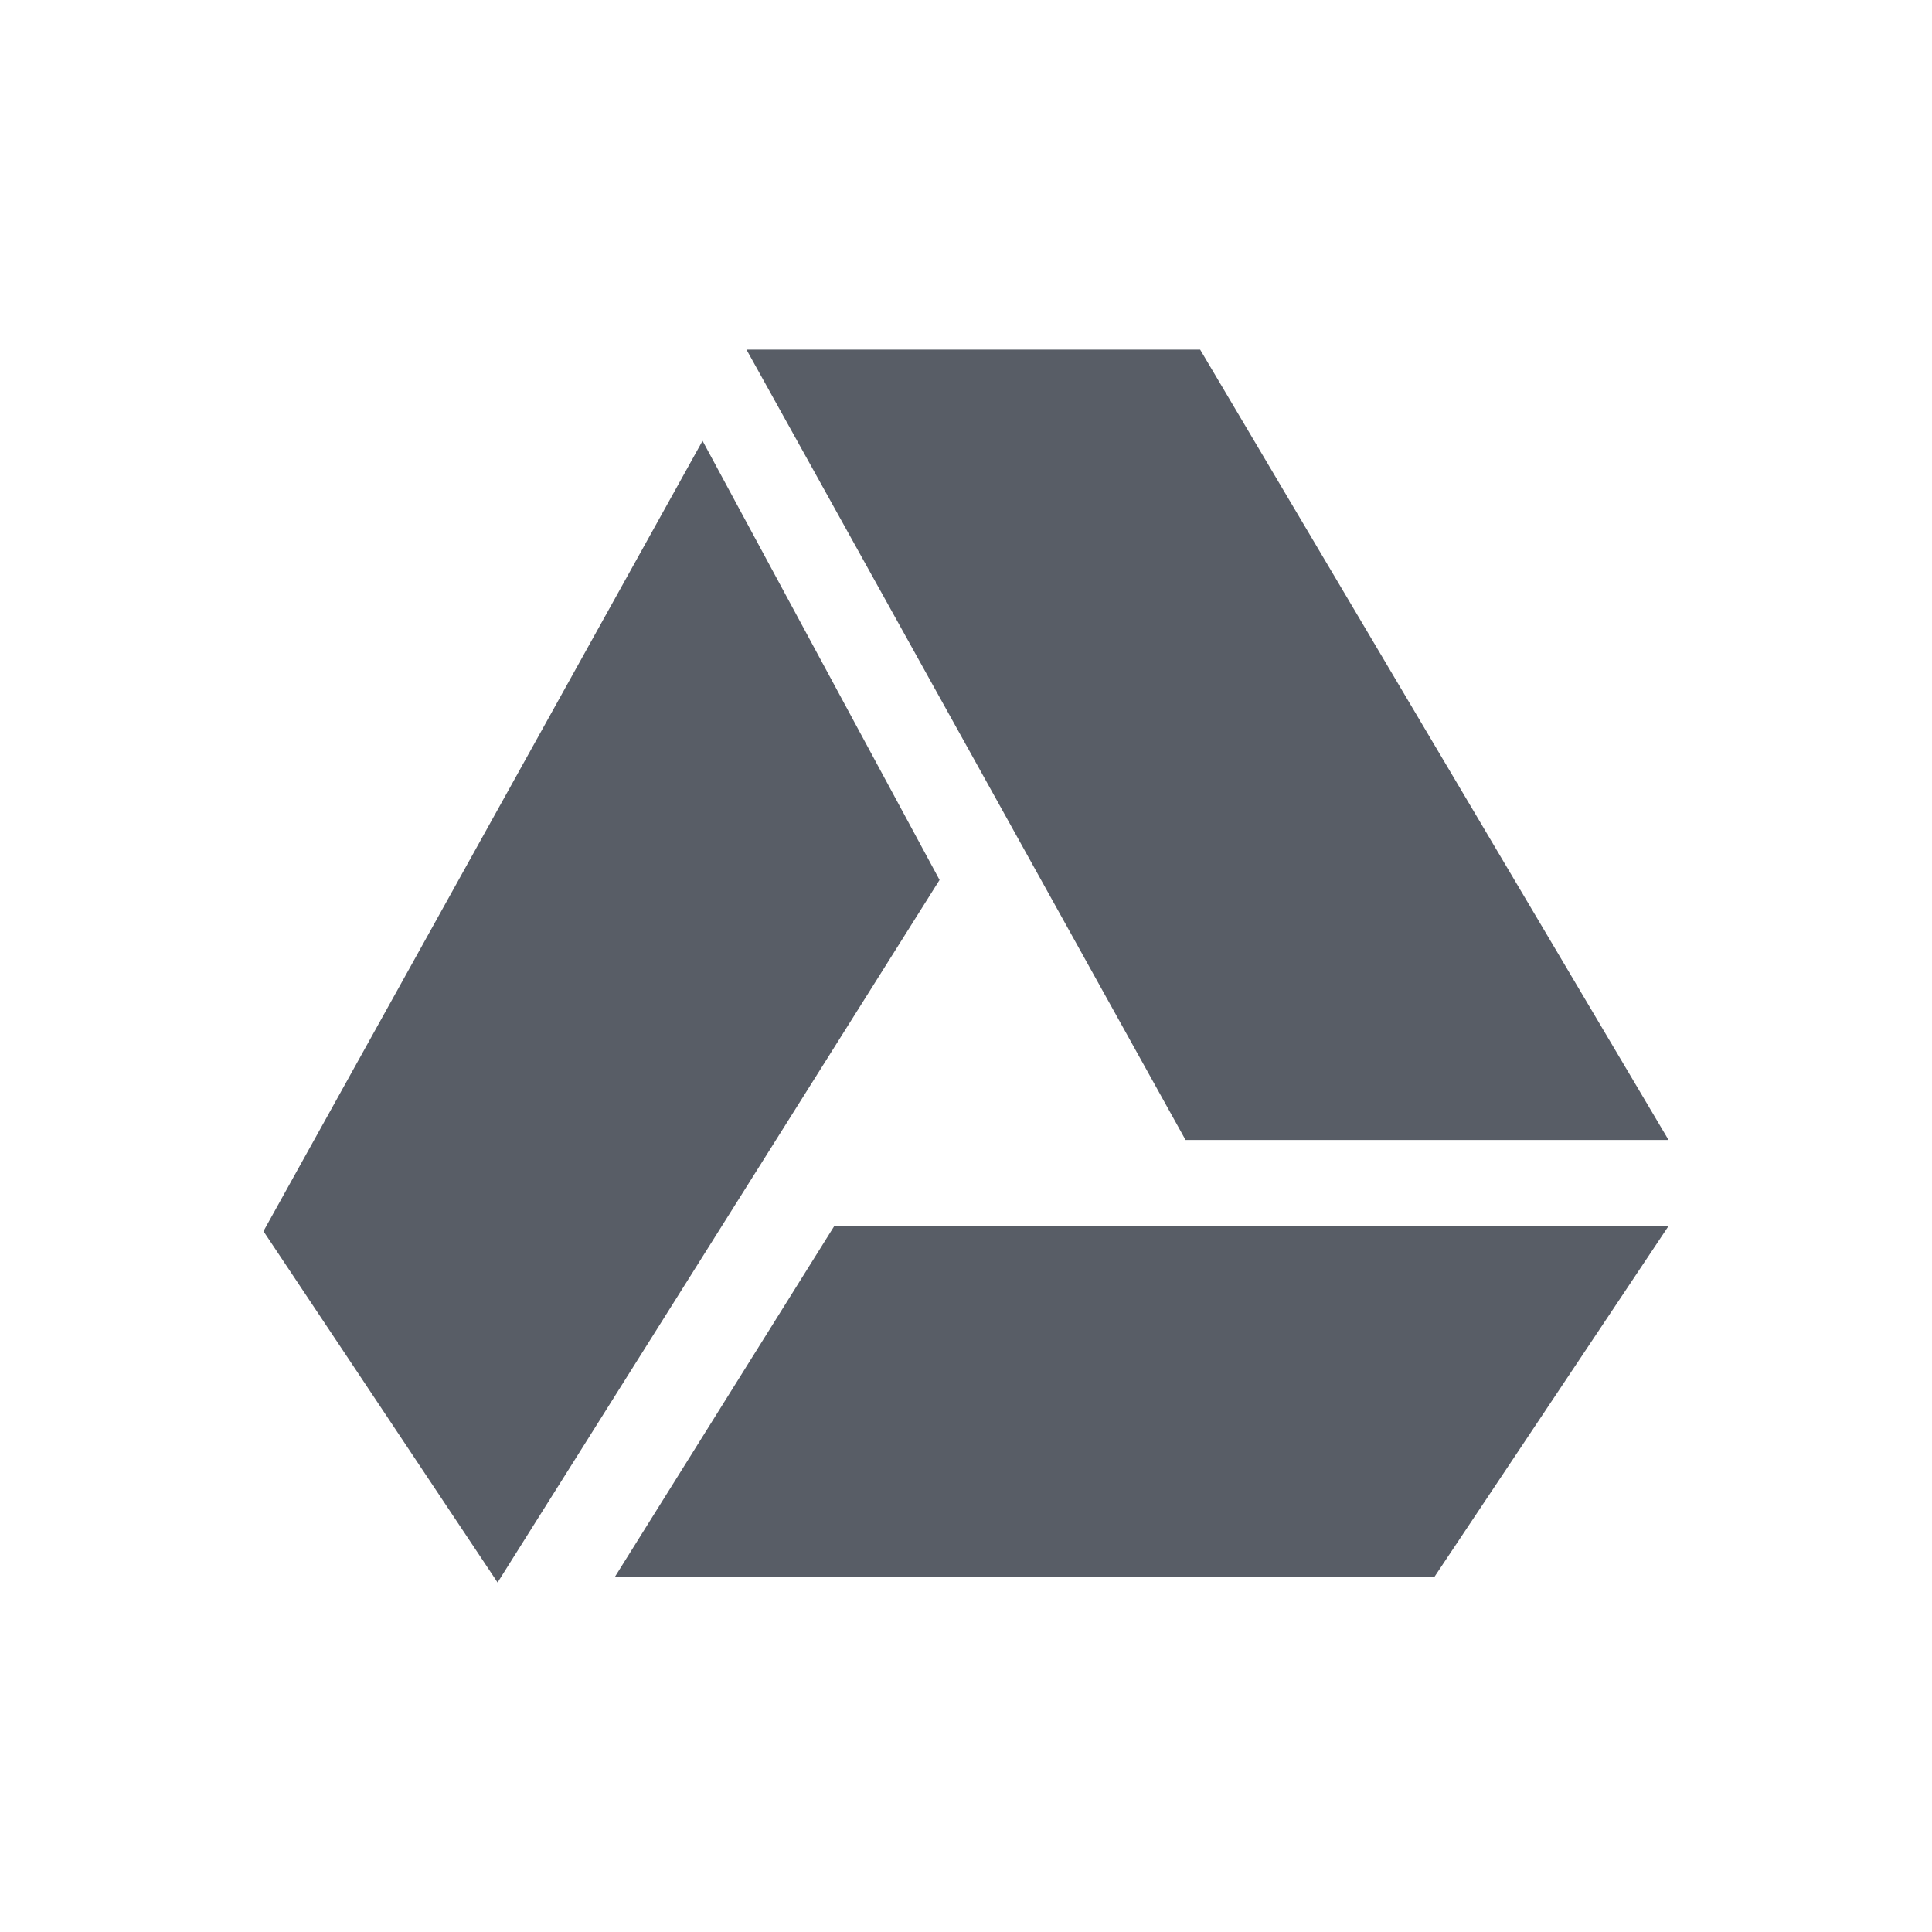
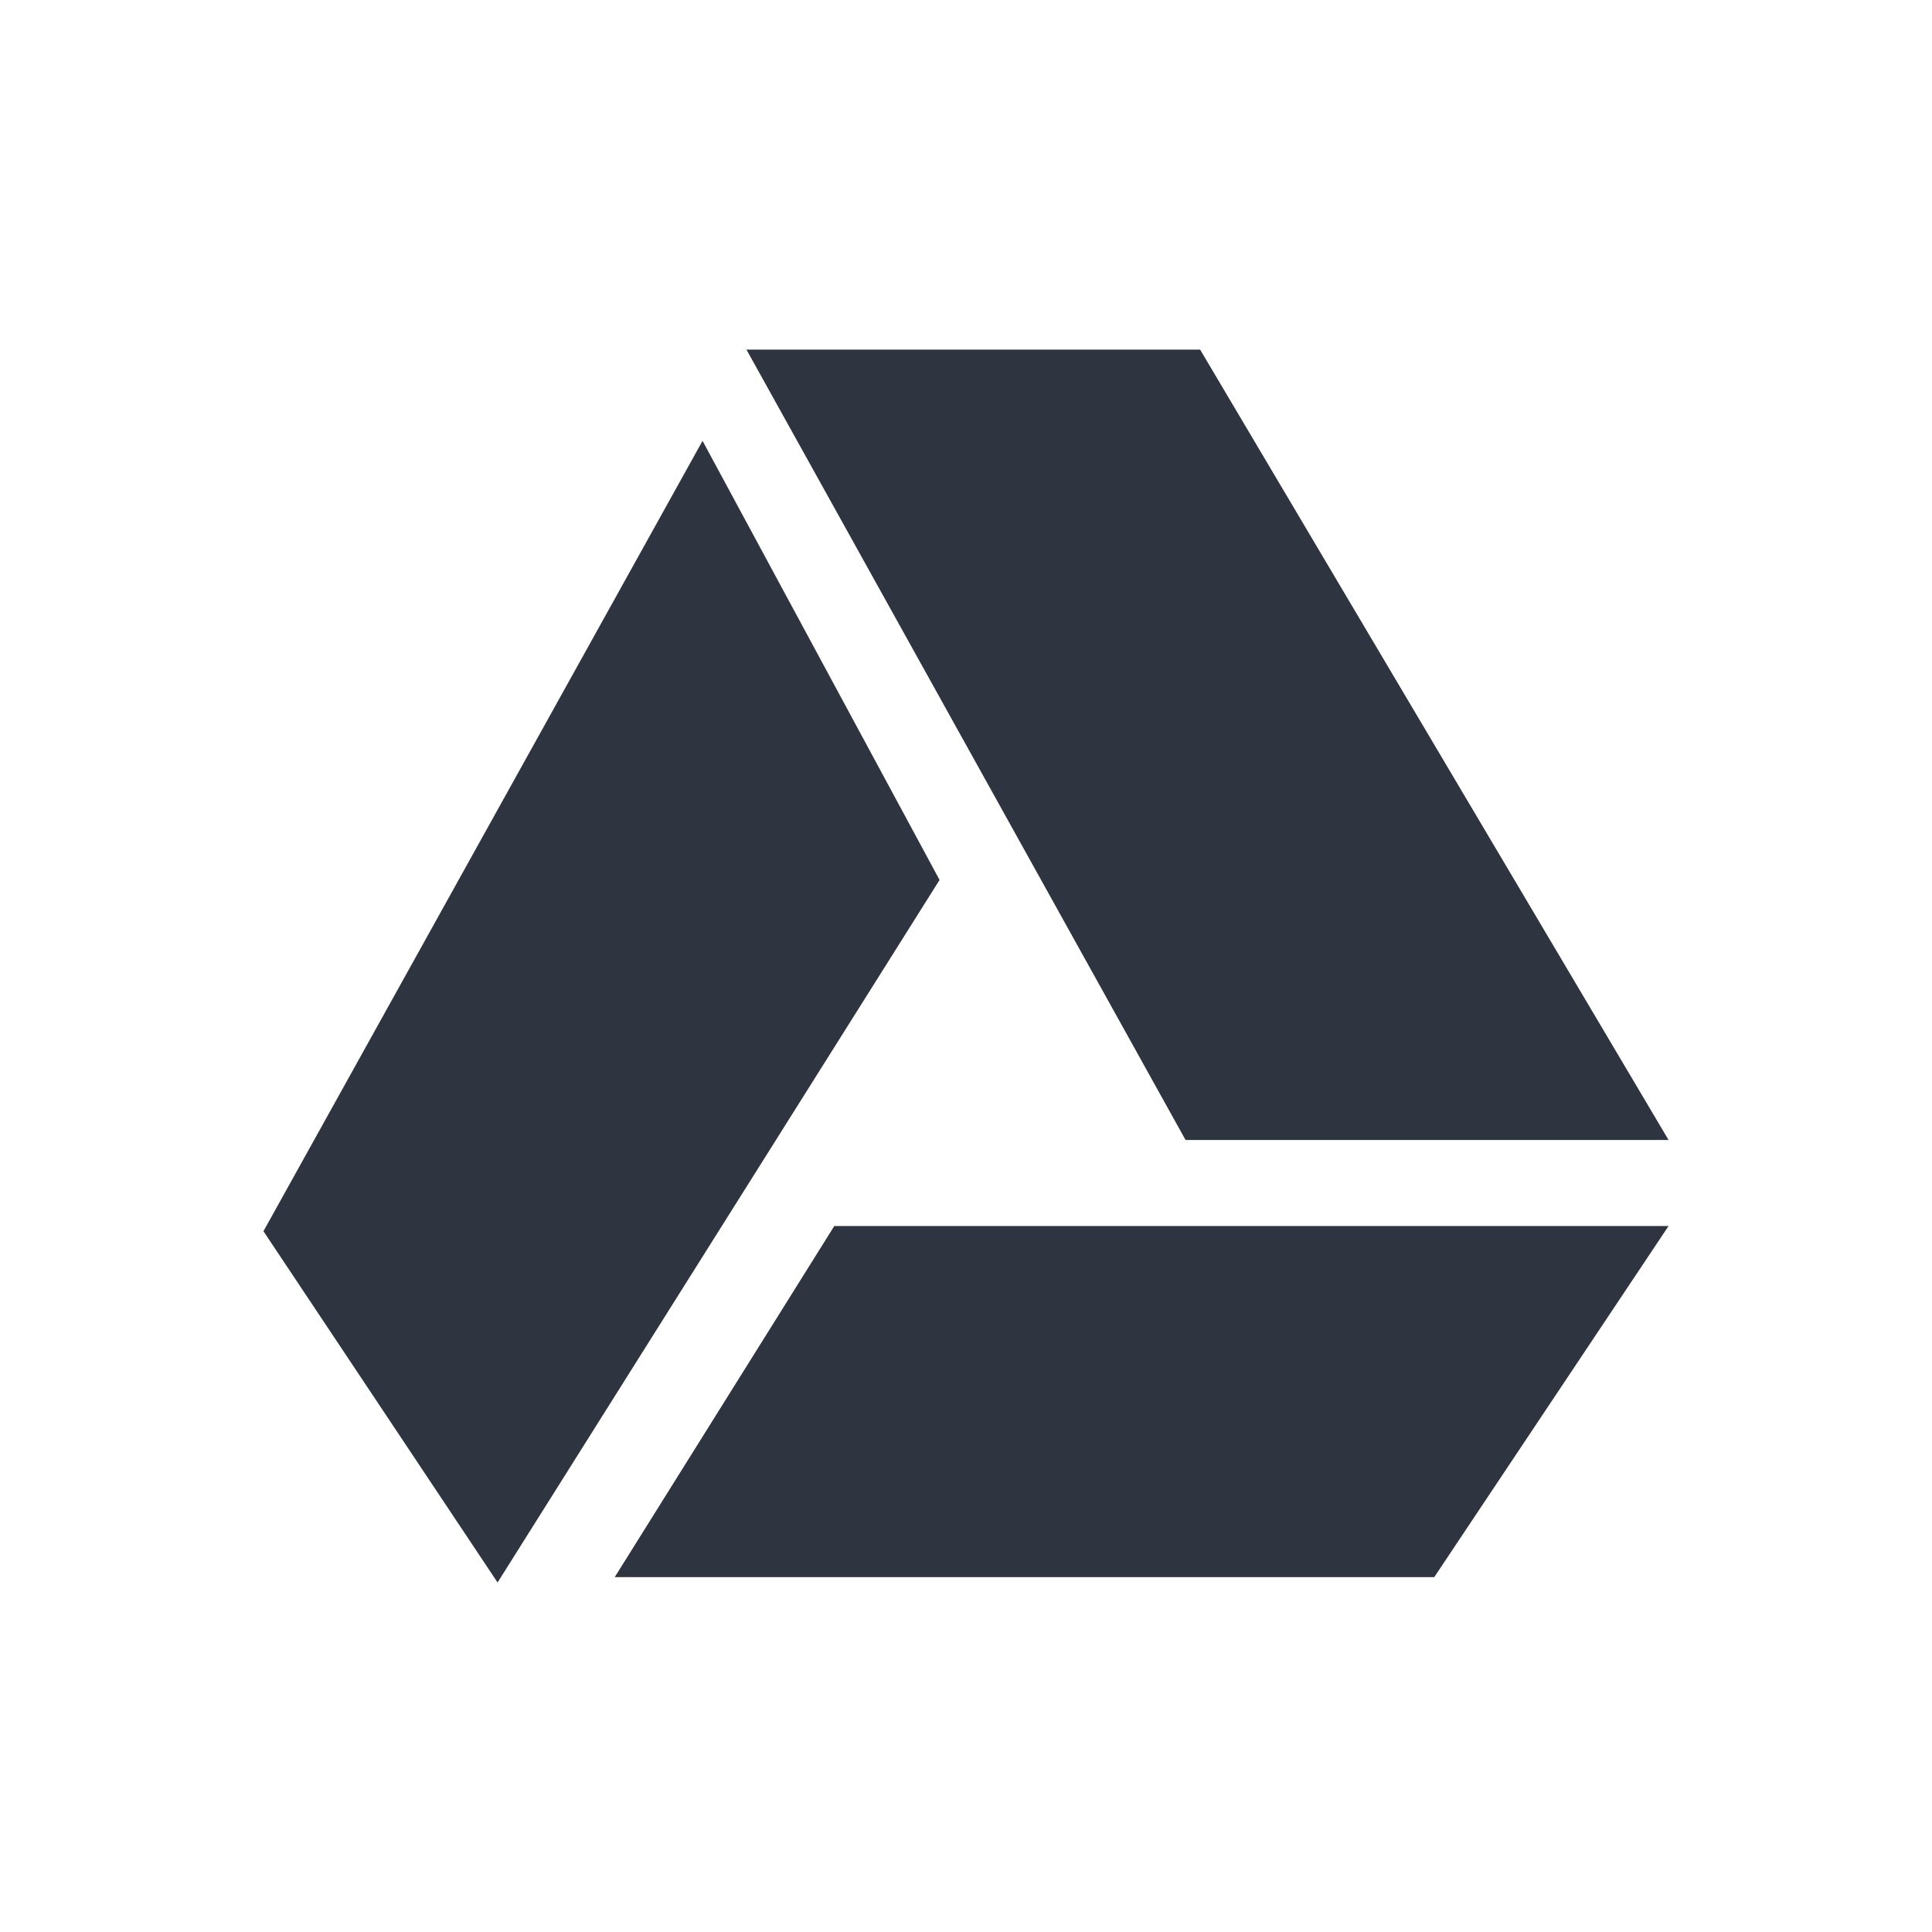
<svg xmlns="http://www.w3.org/2000/svg" width="22" height="22" version="1.1">
  <defs>
    <style id="current-color-scheme" type="text/css">.ColorScheme-Text { color:#2e3440; } .ColorScheme-Highlight { color:#5294e2; }</style>
  </defs>
-   <path class="ColorScheme-Text" d="m8.5 3.981 5 9h5.5l-5.334-9zm-0.5 1.039-5 9 2.666 4 5.033-8zm1.5 8.941-2.5 3.998h9.332l2.668-3.998z" fill="currentColor" opacity=".8" stroke-width="1" />
+   <path class="ColorScheme-Text" d="m8.5 3.981 5 9h5.5l-5.334-9zm-0.5 1.039-5 9 2.666 4 5.033-8zm1.5 8.941-2.5 3.998h9.332l2.668-3.998z" fill="currentColor" stroke-width="1" />
</svg>
